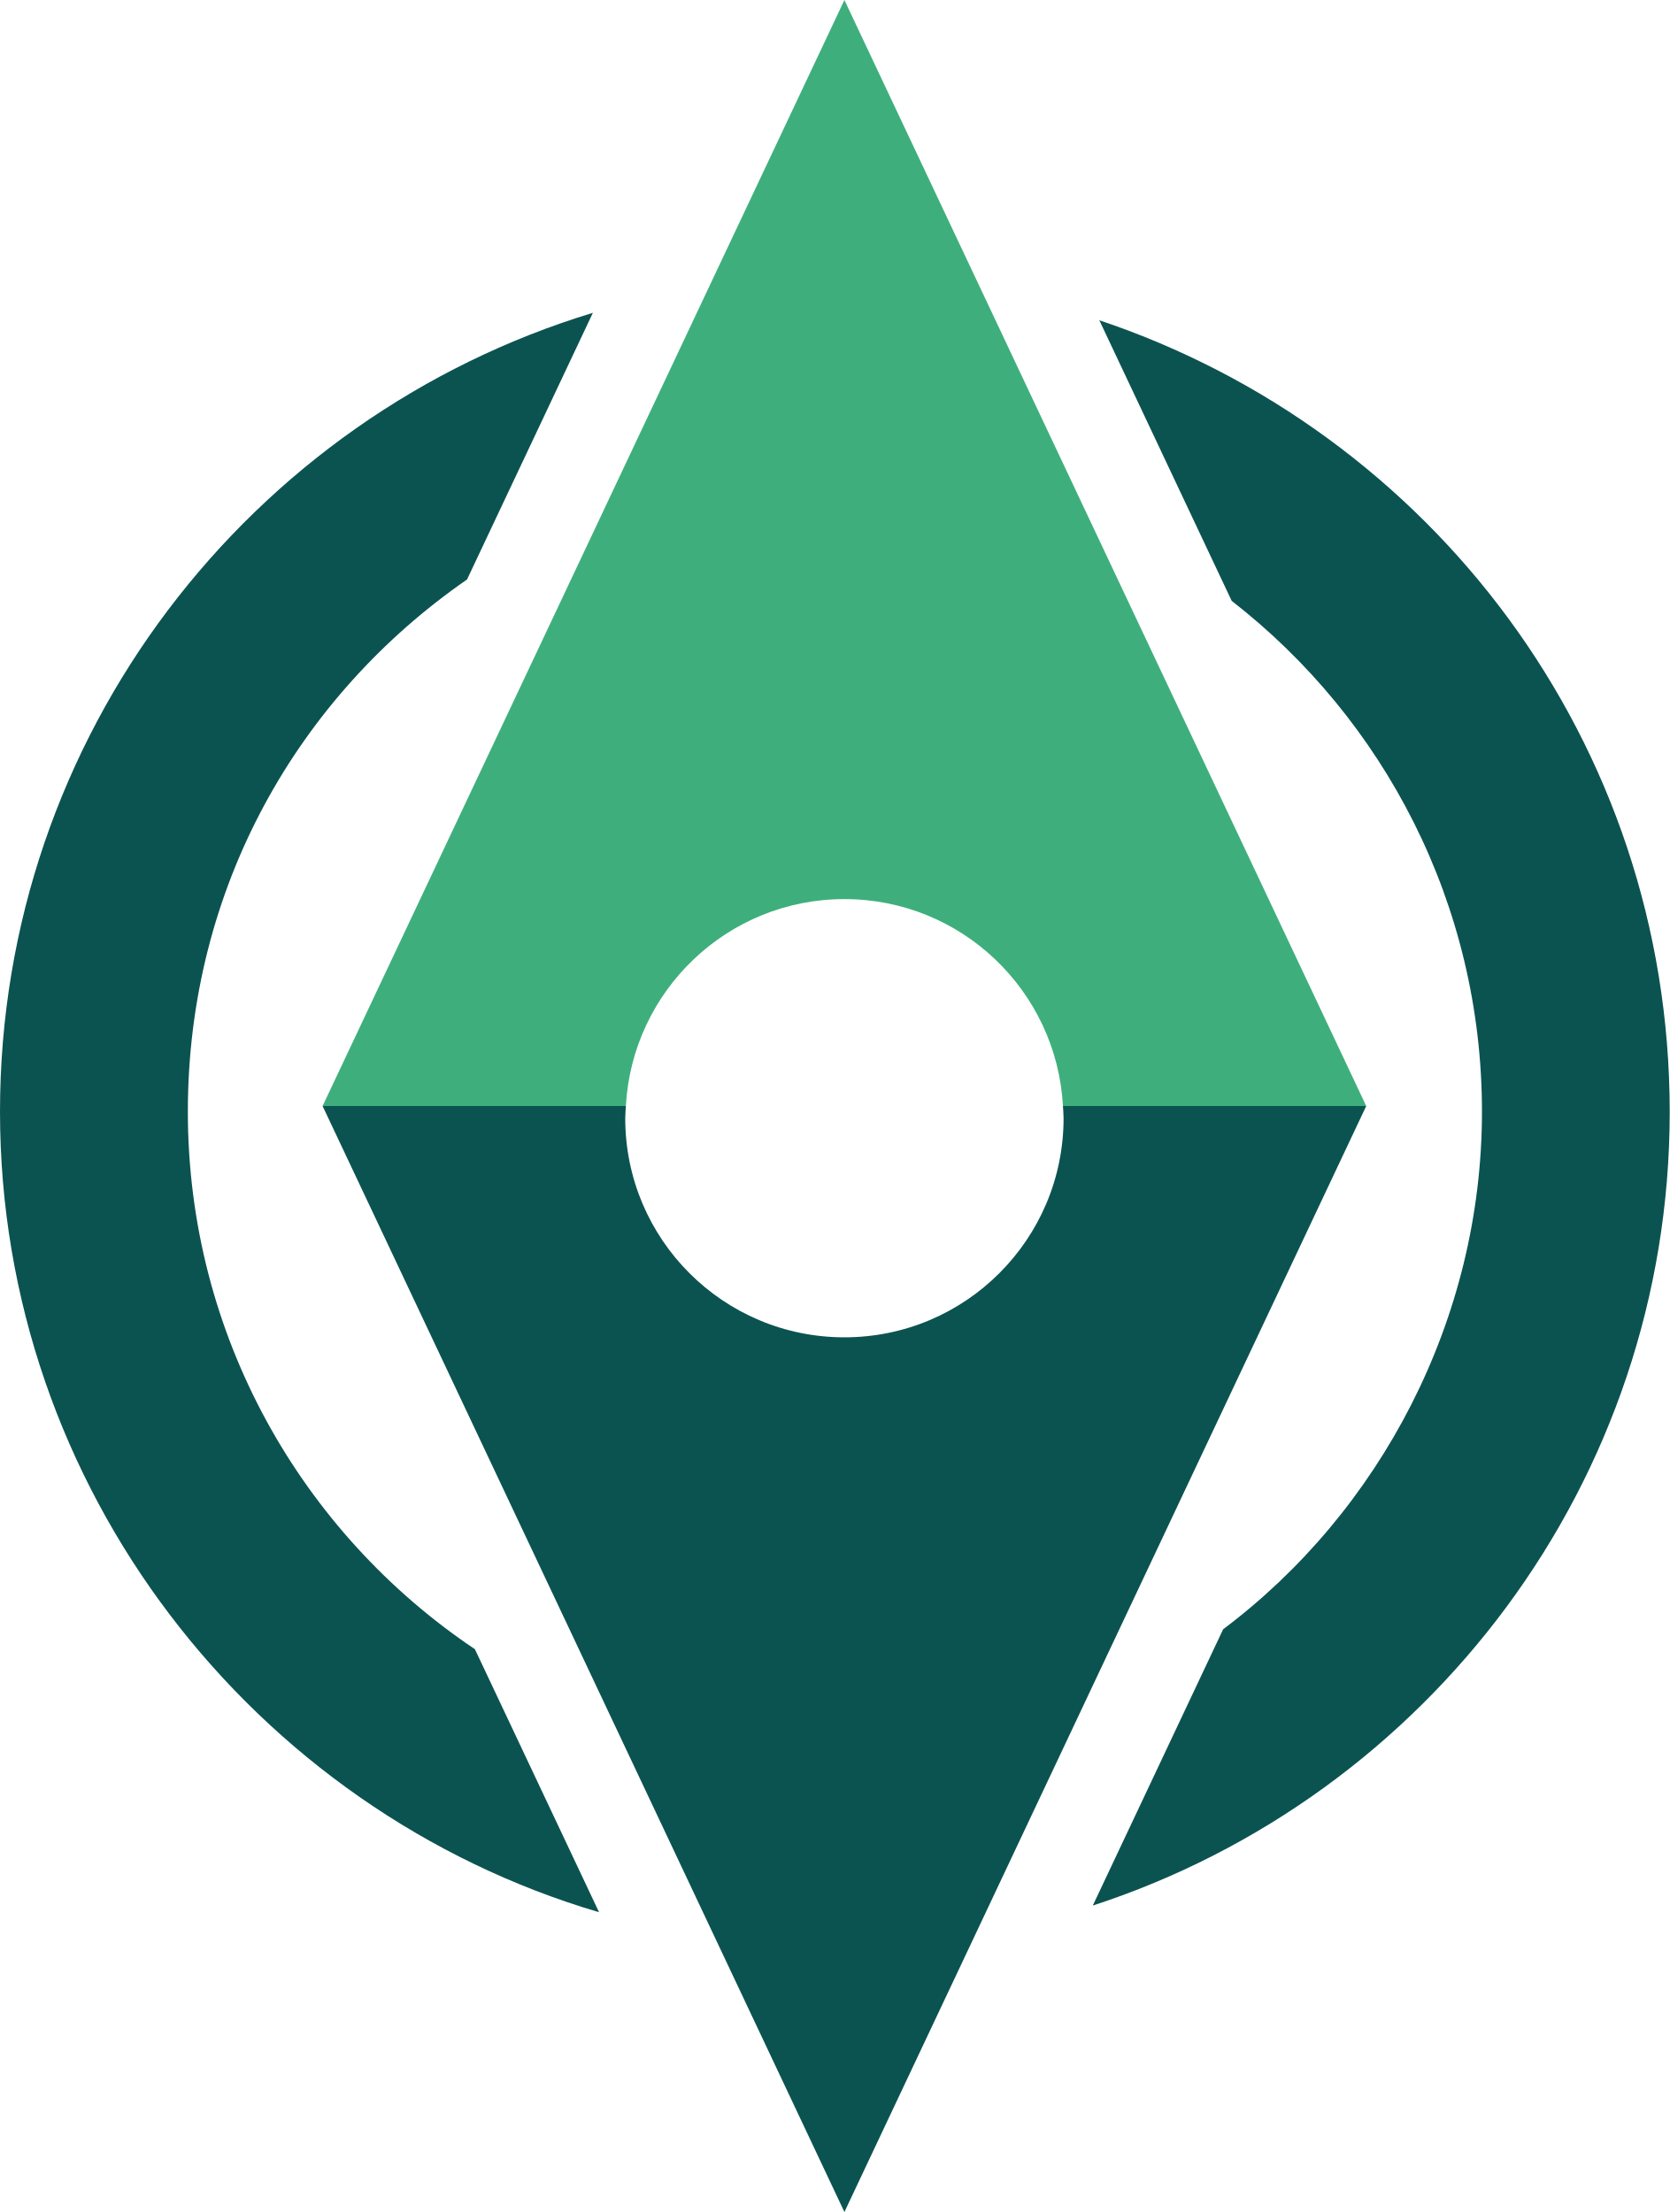
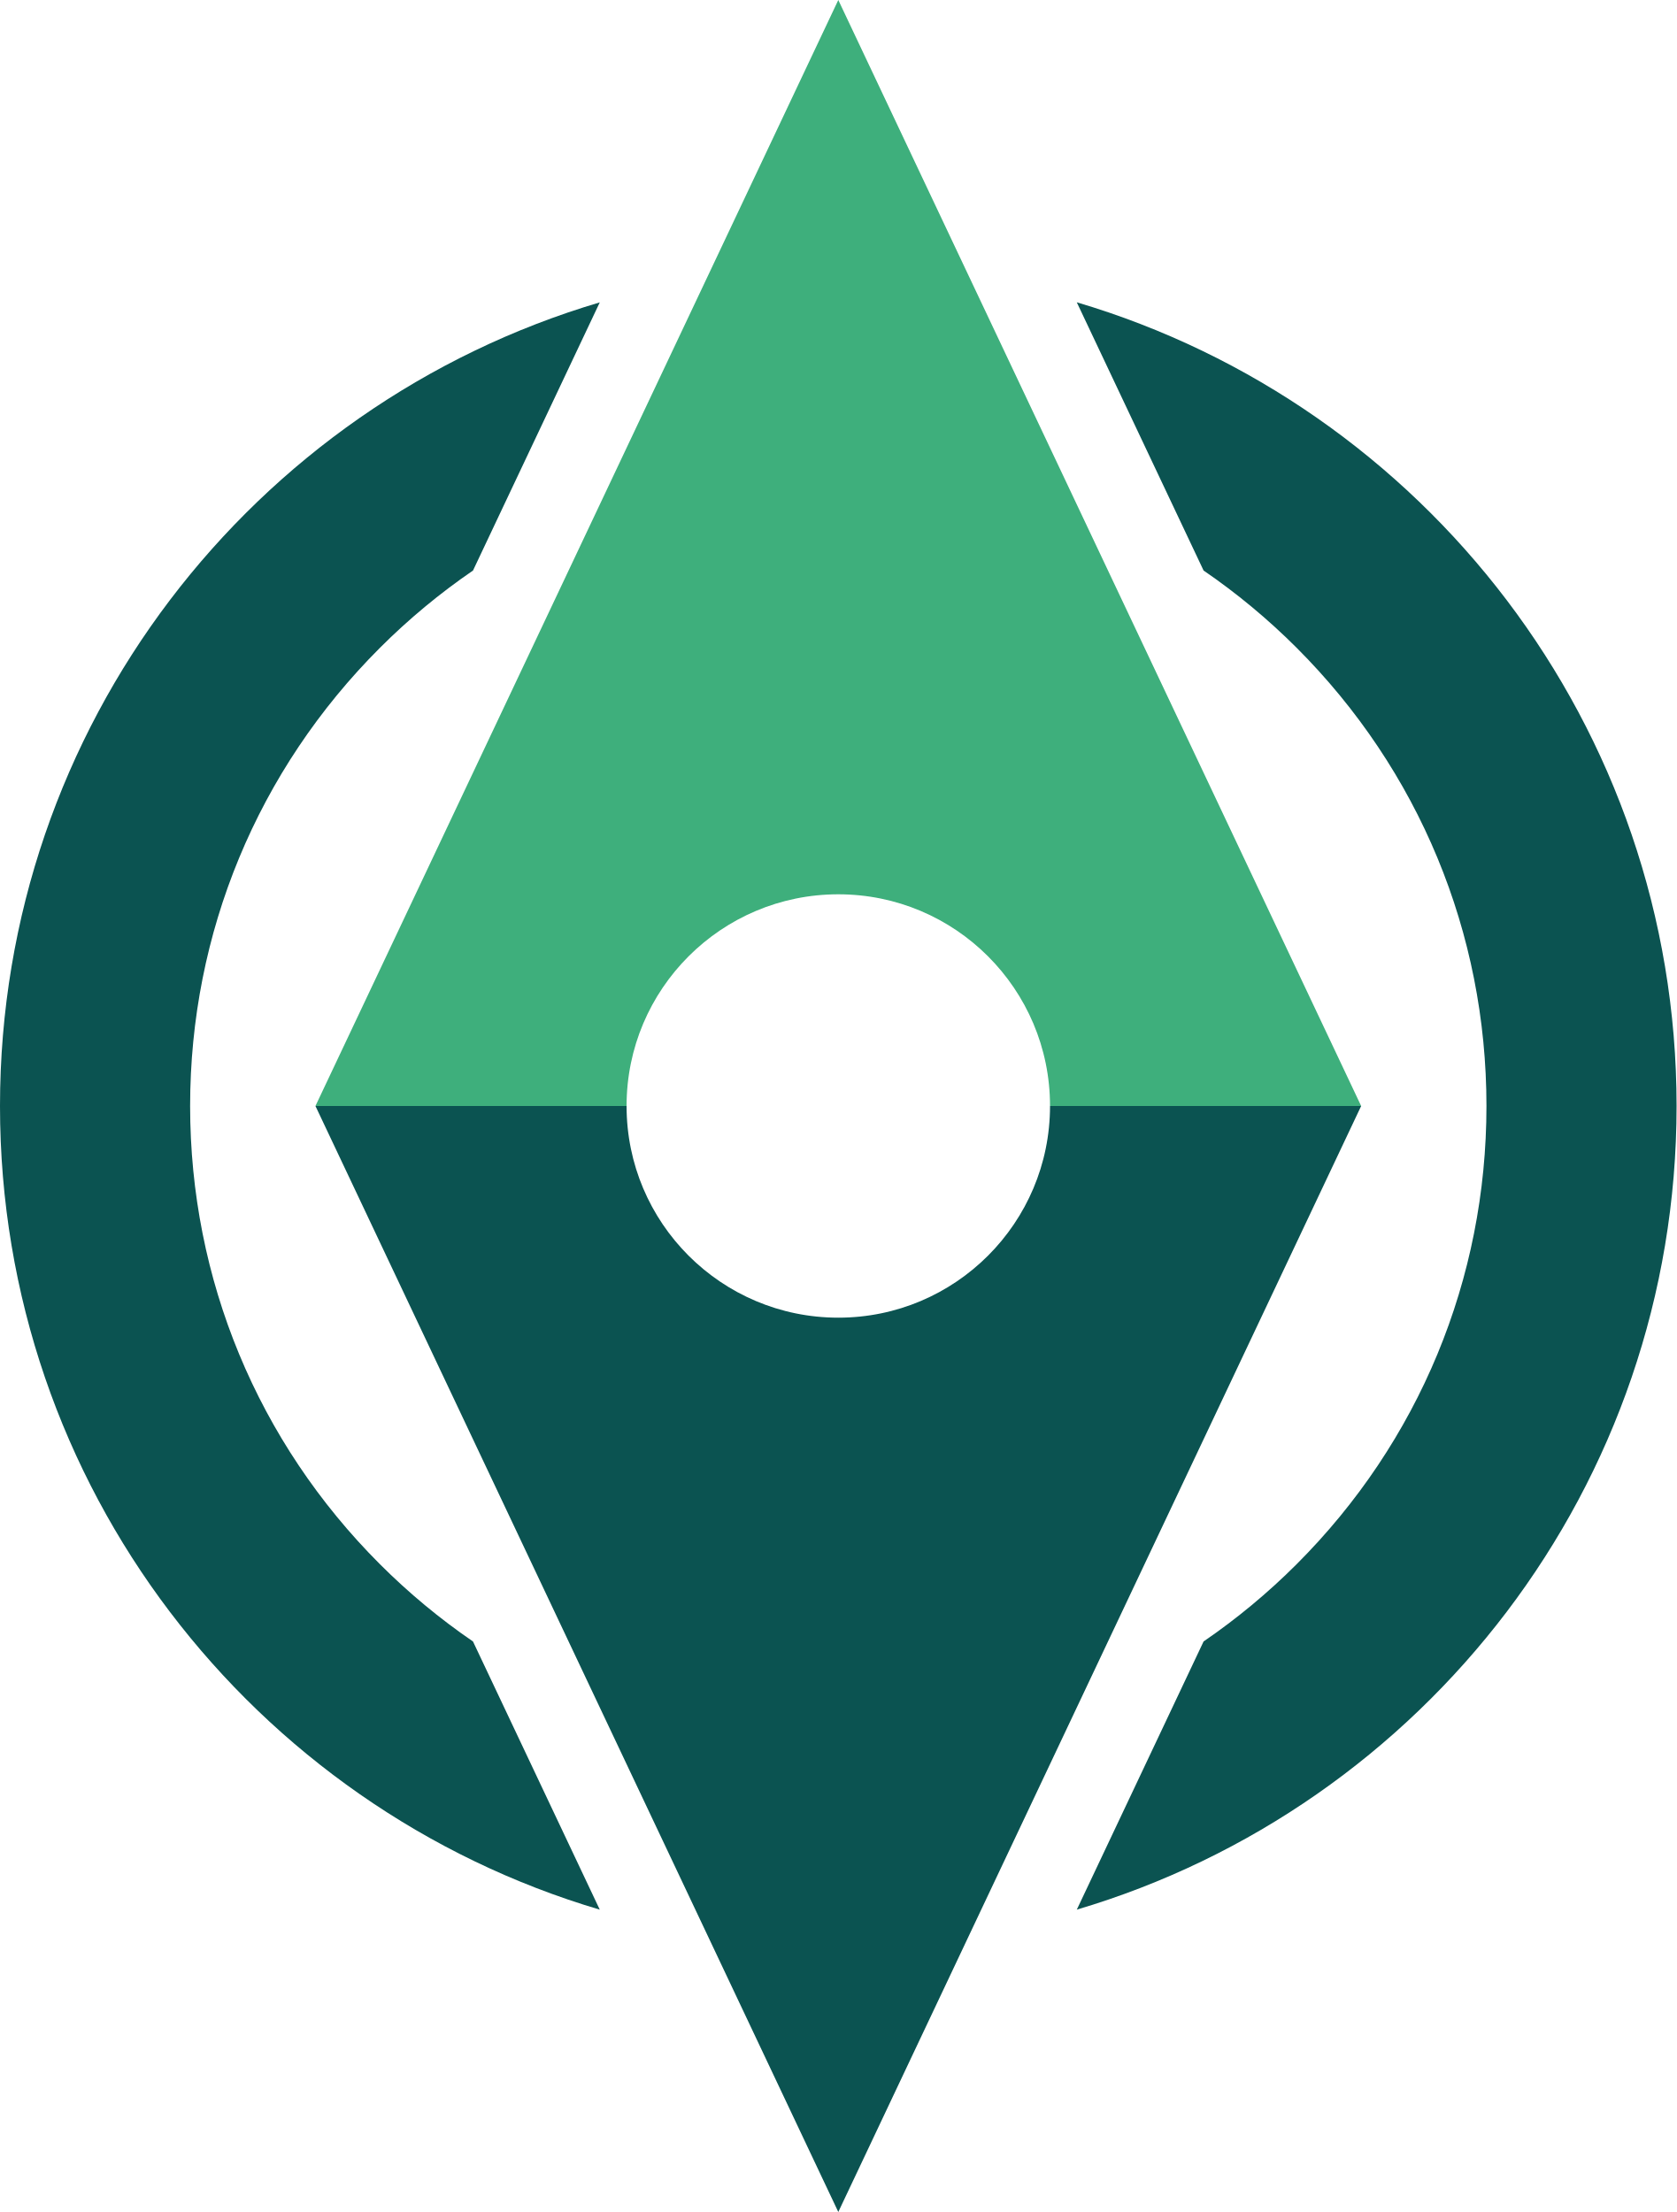
- <svg xmlns="http://www.w3.org/2000/svg" id="Layer_2" data-name="Layer 2" viewBox="0 0 160 212">
+ <svg xmlns="http://www.w3.org/2000/svg" id="b" data-name="Layer 2" viewBox="0 0 732.55 966.67">
  <defs>
    <style>
-       .cls-1 {
+       .d {
        fill: #0b5351;
      }

-       .cls-2 {
+       .e {
        fill: #3eaf7c;
      }
    </style>
  </defs>
-   <g id="Layer_1-2" data-name="Layer 1">
+   <g id="c" data-name="Layer 1">
    <g>
-       <path class="cls-1" d="M101.85,106c.02,.39,.06,.77,.06,1.17,0,11.6-9.4,21-21,21s-21-9.4-21-21c0-.39,.04-.78,.06-1.17H30.91l50,106,50-106h-29.06Z" />
-       <path class="cls-2" d="M80.91,86.17c11.2,0,20.33,8.78,20.94,19.83h29.06L80.91,0,30.91,106h29.06c.61-11.05,9.74-19.83,20.94-19.83Z" />
      <g>
-         <path class="cls-1" d="M105.33,30.68l12.69,26.91c14.59,11.34,23.98,29.05,23.98,48.96s-9.74,38.29-24.8,49.6l-12.49,26.48c32.05-10.44,55.28-40.59,55.28-76.07s-22.94-65.25-54.67-75.87Z" />
-         <path class="cls-1" d="M45.52,158.07c-16.59-11.13-27.52-30.05-27.52-51.53s10.59-39.81,26.75-51l12.06-25.56C23.97,39.95,0,70.49,0,106.54s24.26,66.95,57.4,76.73l-11.89-25.2Z" />
+         <path class="d" d="M458.79,483.33c0,51.09-41.42,92.51-92.51,92.51s-92.51-41.42-92.51-92.51H137.83l228.45,483.33,228.45-483.33h-135.94Z" />
+         <path class="e" d="M366.28,0L137.83,483.33h135.94c0-51.09,41.42-92.51,92.51-92.51s92.51,41.42,92.51,92.51h135.94L366.28,0Z" />
+       </g>
+       <g>
+         <path class="d" d="M470.49,132.13l55.39,117.19c14.41,9.87,28.03,21.14,40.65,33.76,53.49,53.49,82.95,124.61,82.95,200.25s-29.46,146.76-82.95,200.25c-12.62,12.62-26.23,23.89-40.65,33.76l-55.39,117.19c151.52-44.89,262.06-185.13,262.06-351.21s-110.55-306.32-262.06-351.21Z" />
+         <path class="d" d="M206.67,717.35c-14.41-9.87-28.03-21.14-40.65-33.76-53.49-53.49-82.95-124.61-82.95-200.25s29.46-146.76,82.95-200.25c12.62-12.62,26.24-23.89,40.65-33.76l55.39-117.19C110.55,177.02,0,317.25,0,483.33s110.55,306.32,262.06,351.21l-55.39-117.19Z" />
      </g>
    </g>
  </g>
</svg>
